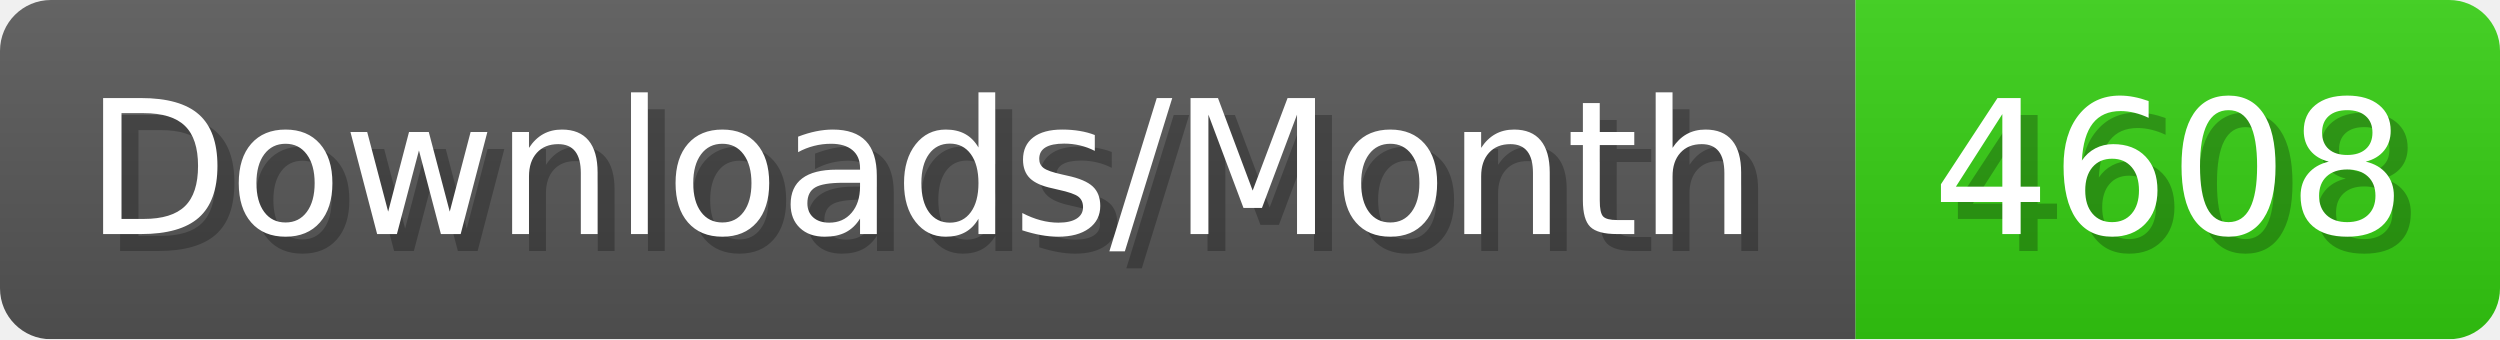
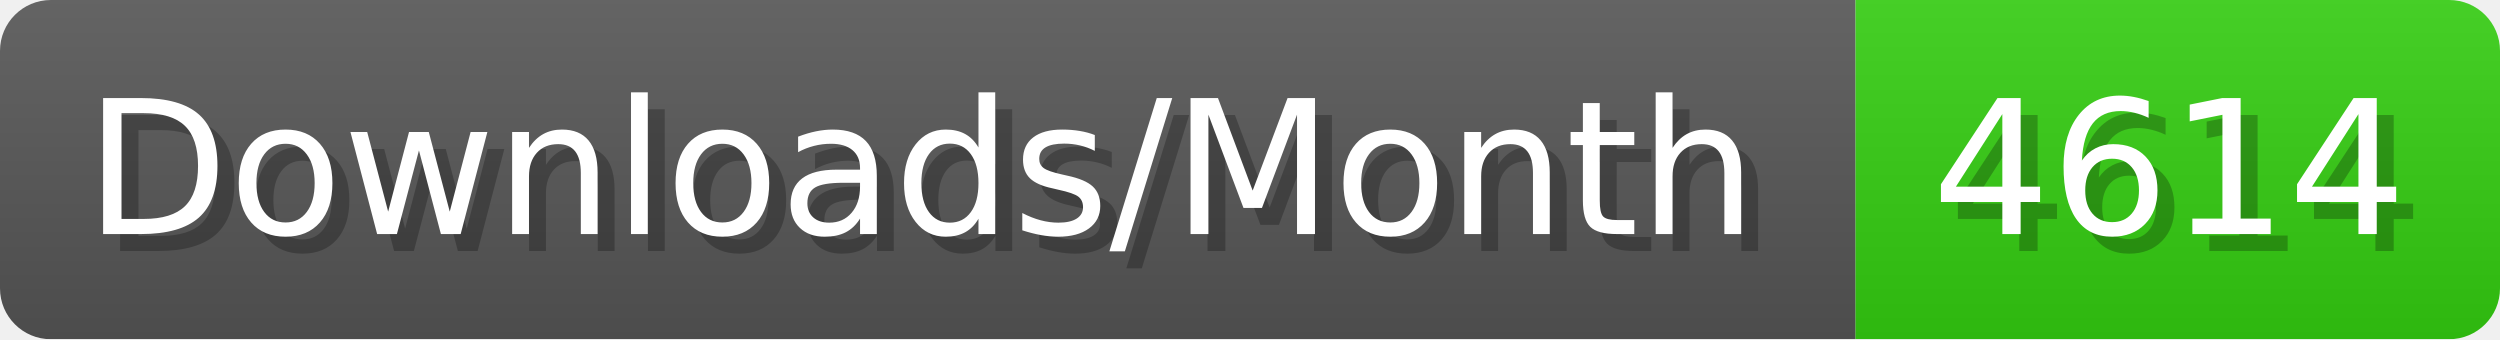
- <svg xmlns="http://www.w3.org/2000/svg" width="147.4" height="20" viewBox="0 0 1474 200" role="img" aria-label="Downloads/Month: 4608">
+ <svg xmlns="http://www.w3.org/2000/svg" width="147.4" height="20" viewBox="0 0 1474 200" role="img" aria-label="Downloads/Month: 4614">
  <linearGradient id="YlXUI" x2="0" y2="100%">
    <stop offset="0" stop-opacity=".1" stop-color="#EEE" />
    <stop offset="1" stop-opacity=".1" />
  </linearGradient>
  <mask id="JHhop">
    <rect width="1474" height="200" rx="30" fill="#FFF" />
  </mask>
  <g mask="url(#JHhop)">
    <rect width="1094" height="200" fill="#555" />
    <rect width="380" height="200" fill="#3C1" x="1094" />
    <rect width="1474" height="200" fill="url(#YlXUI)" />
  </g>
  <g aria-hidden="true" fill="#fff" text-anchor="start" font-family="Verdana,DejaVu Sans,sans-serif" font-size="110">
    <text x="60" y="148" textLength="994" fill="#000" opacity="0.25">Downloads/Month</text>
    <text x="50" y="138" textLength="994">Downloads/Month</text>
-     <text x="1149" y="148" textLength="280" fill="#000" opacity="0.25">4608</text>
-     <text x="1139" y="138" textLength="280">4608</text>
+     <text x="1149" y="148" textLength="280" fill="#000" opacity="0.25">4614</text>
+     <text x="1139" y="138" textLength="280">4614</text>
  </g>
</svg>
